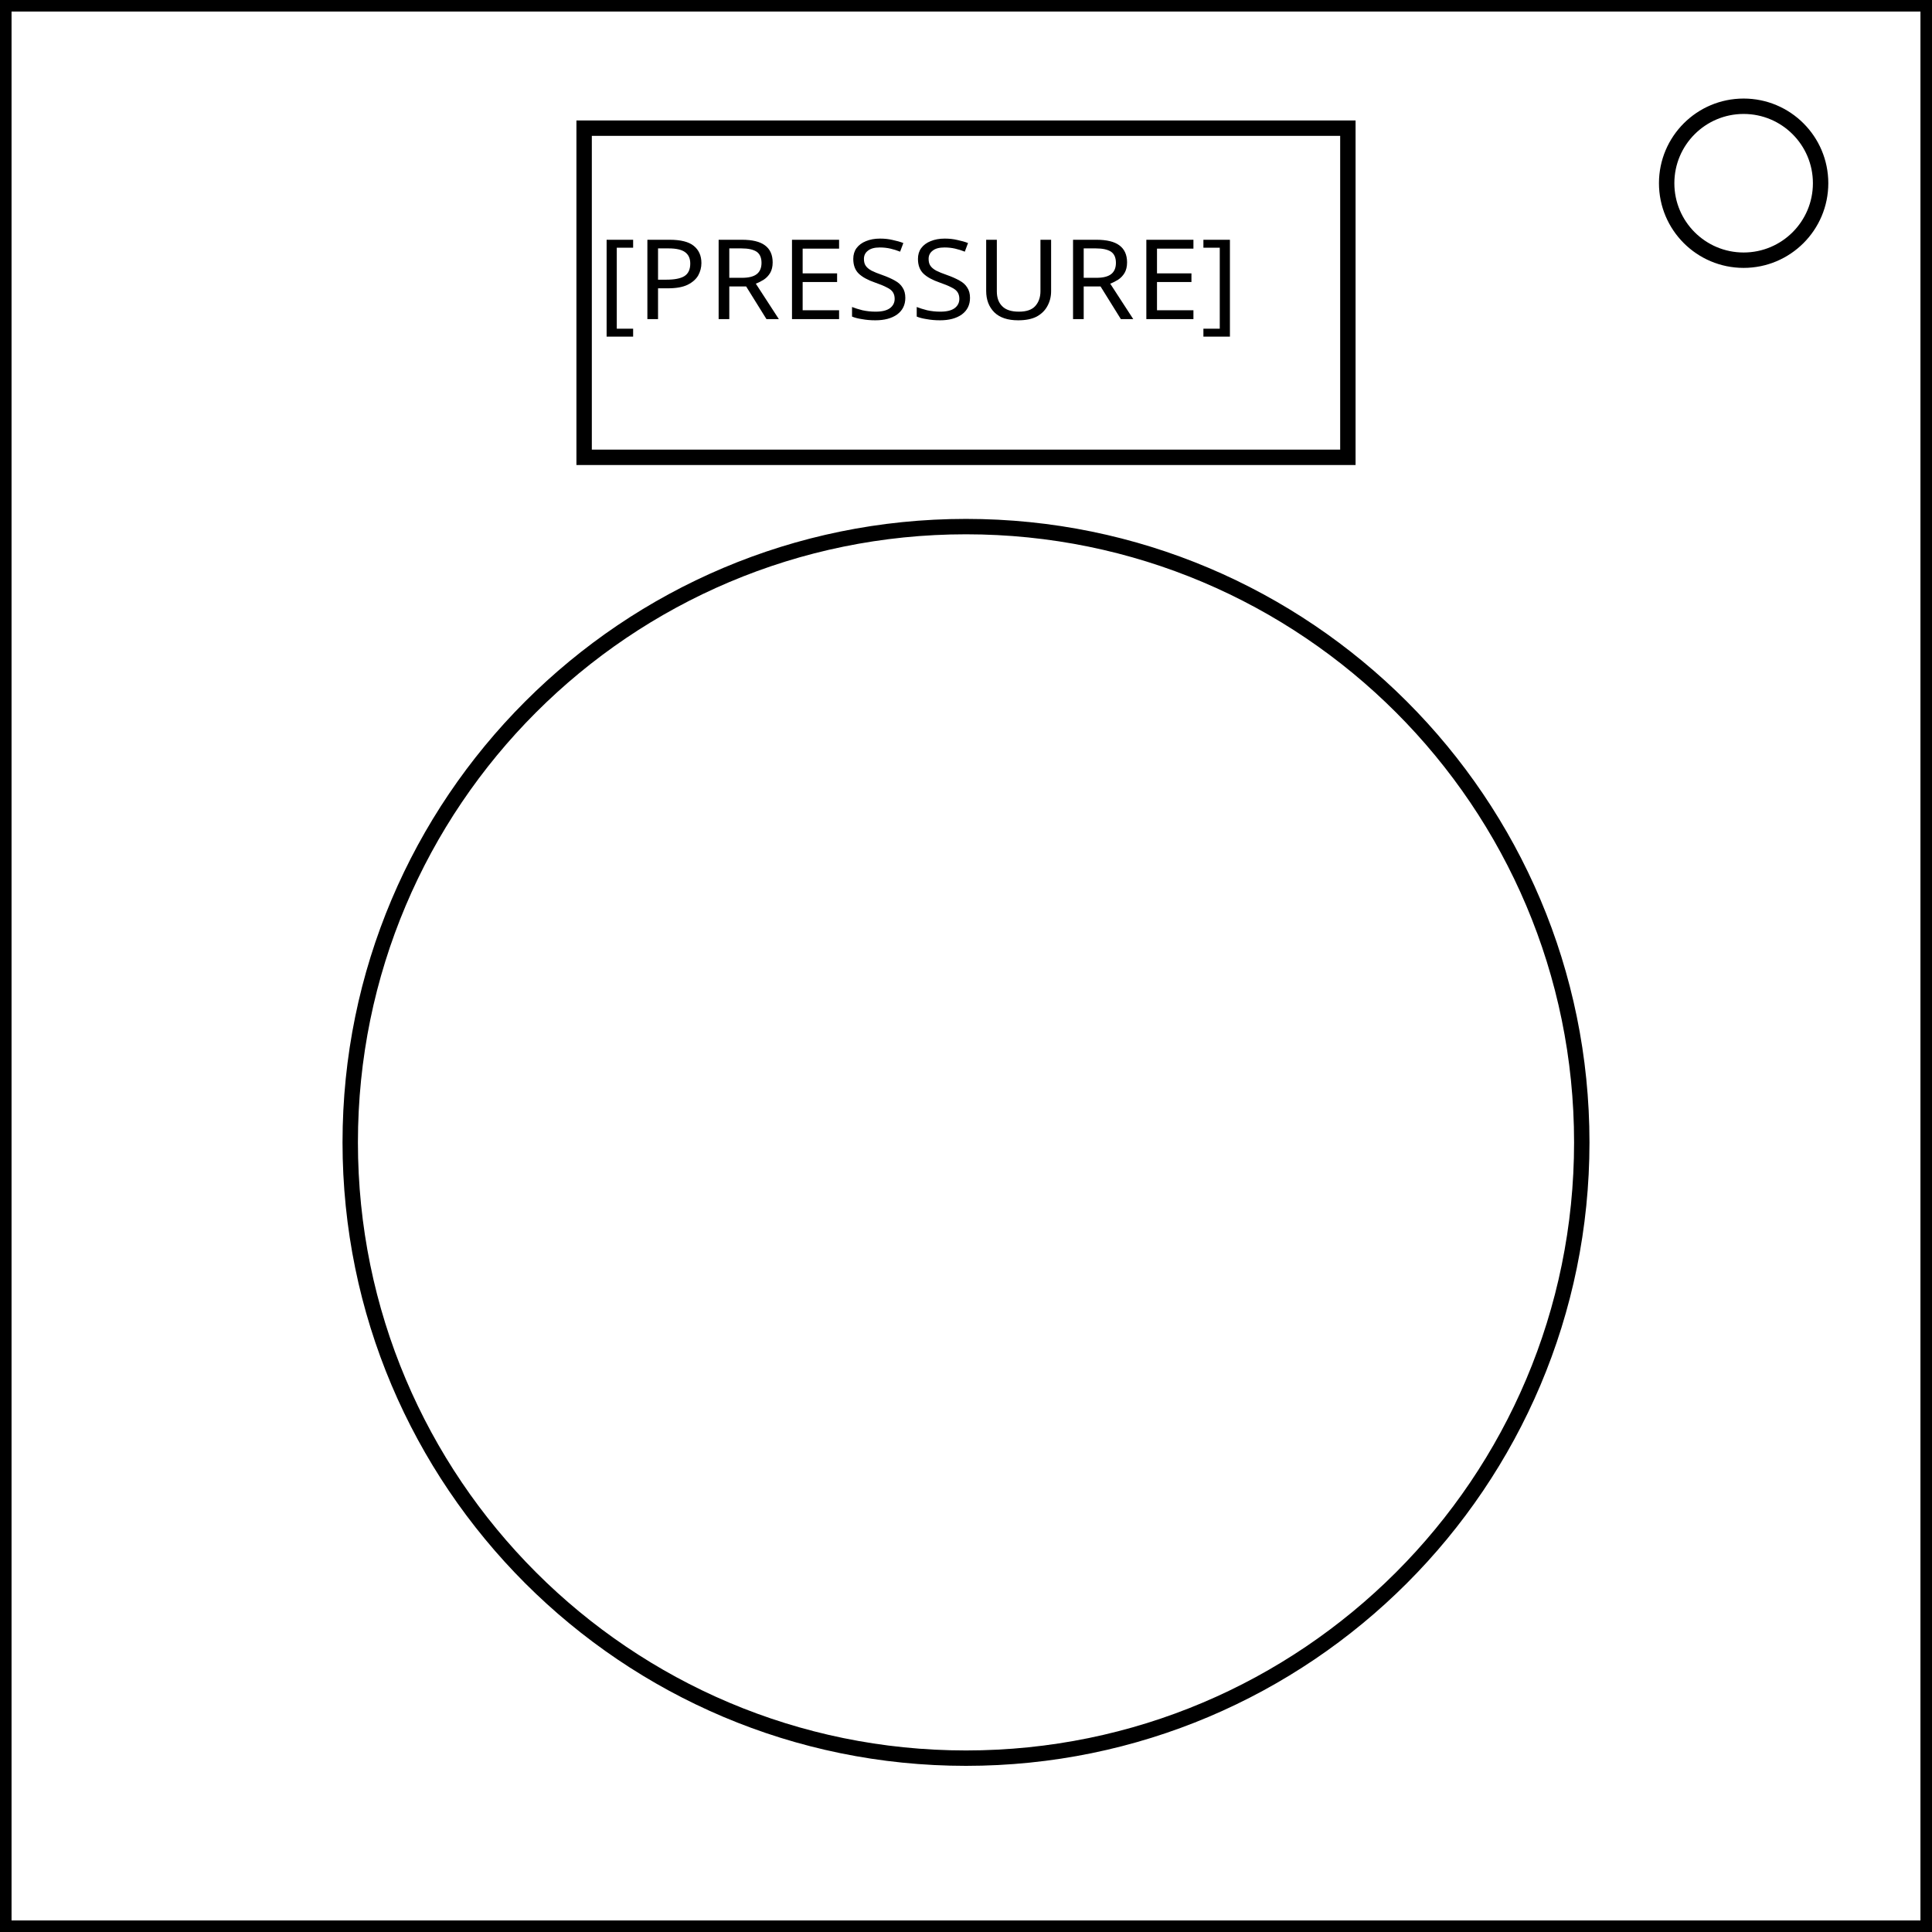
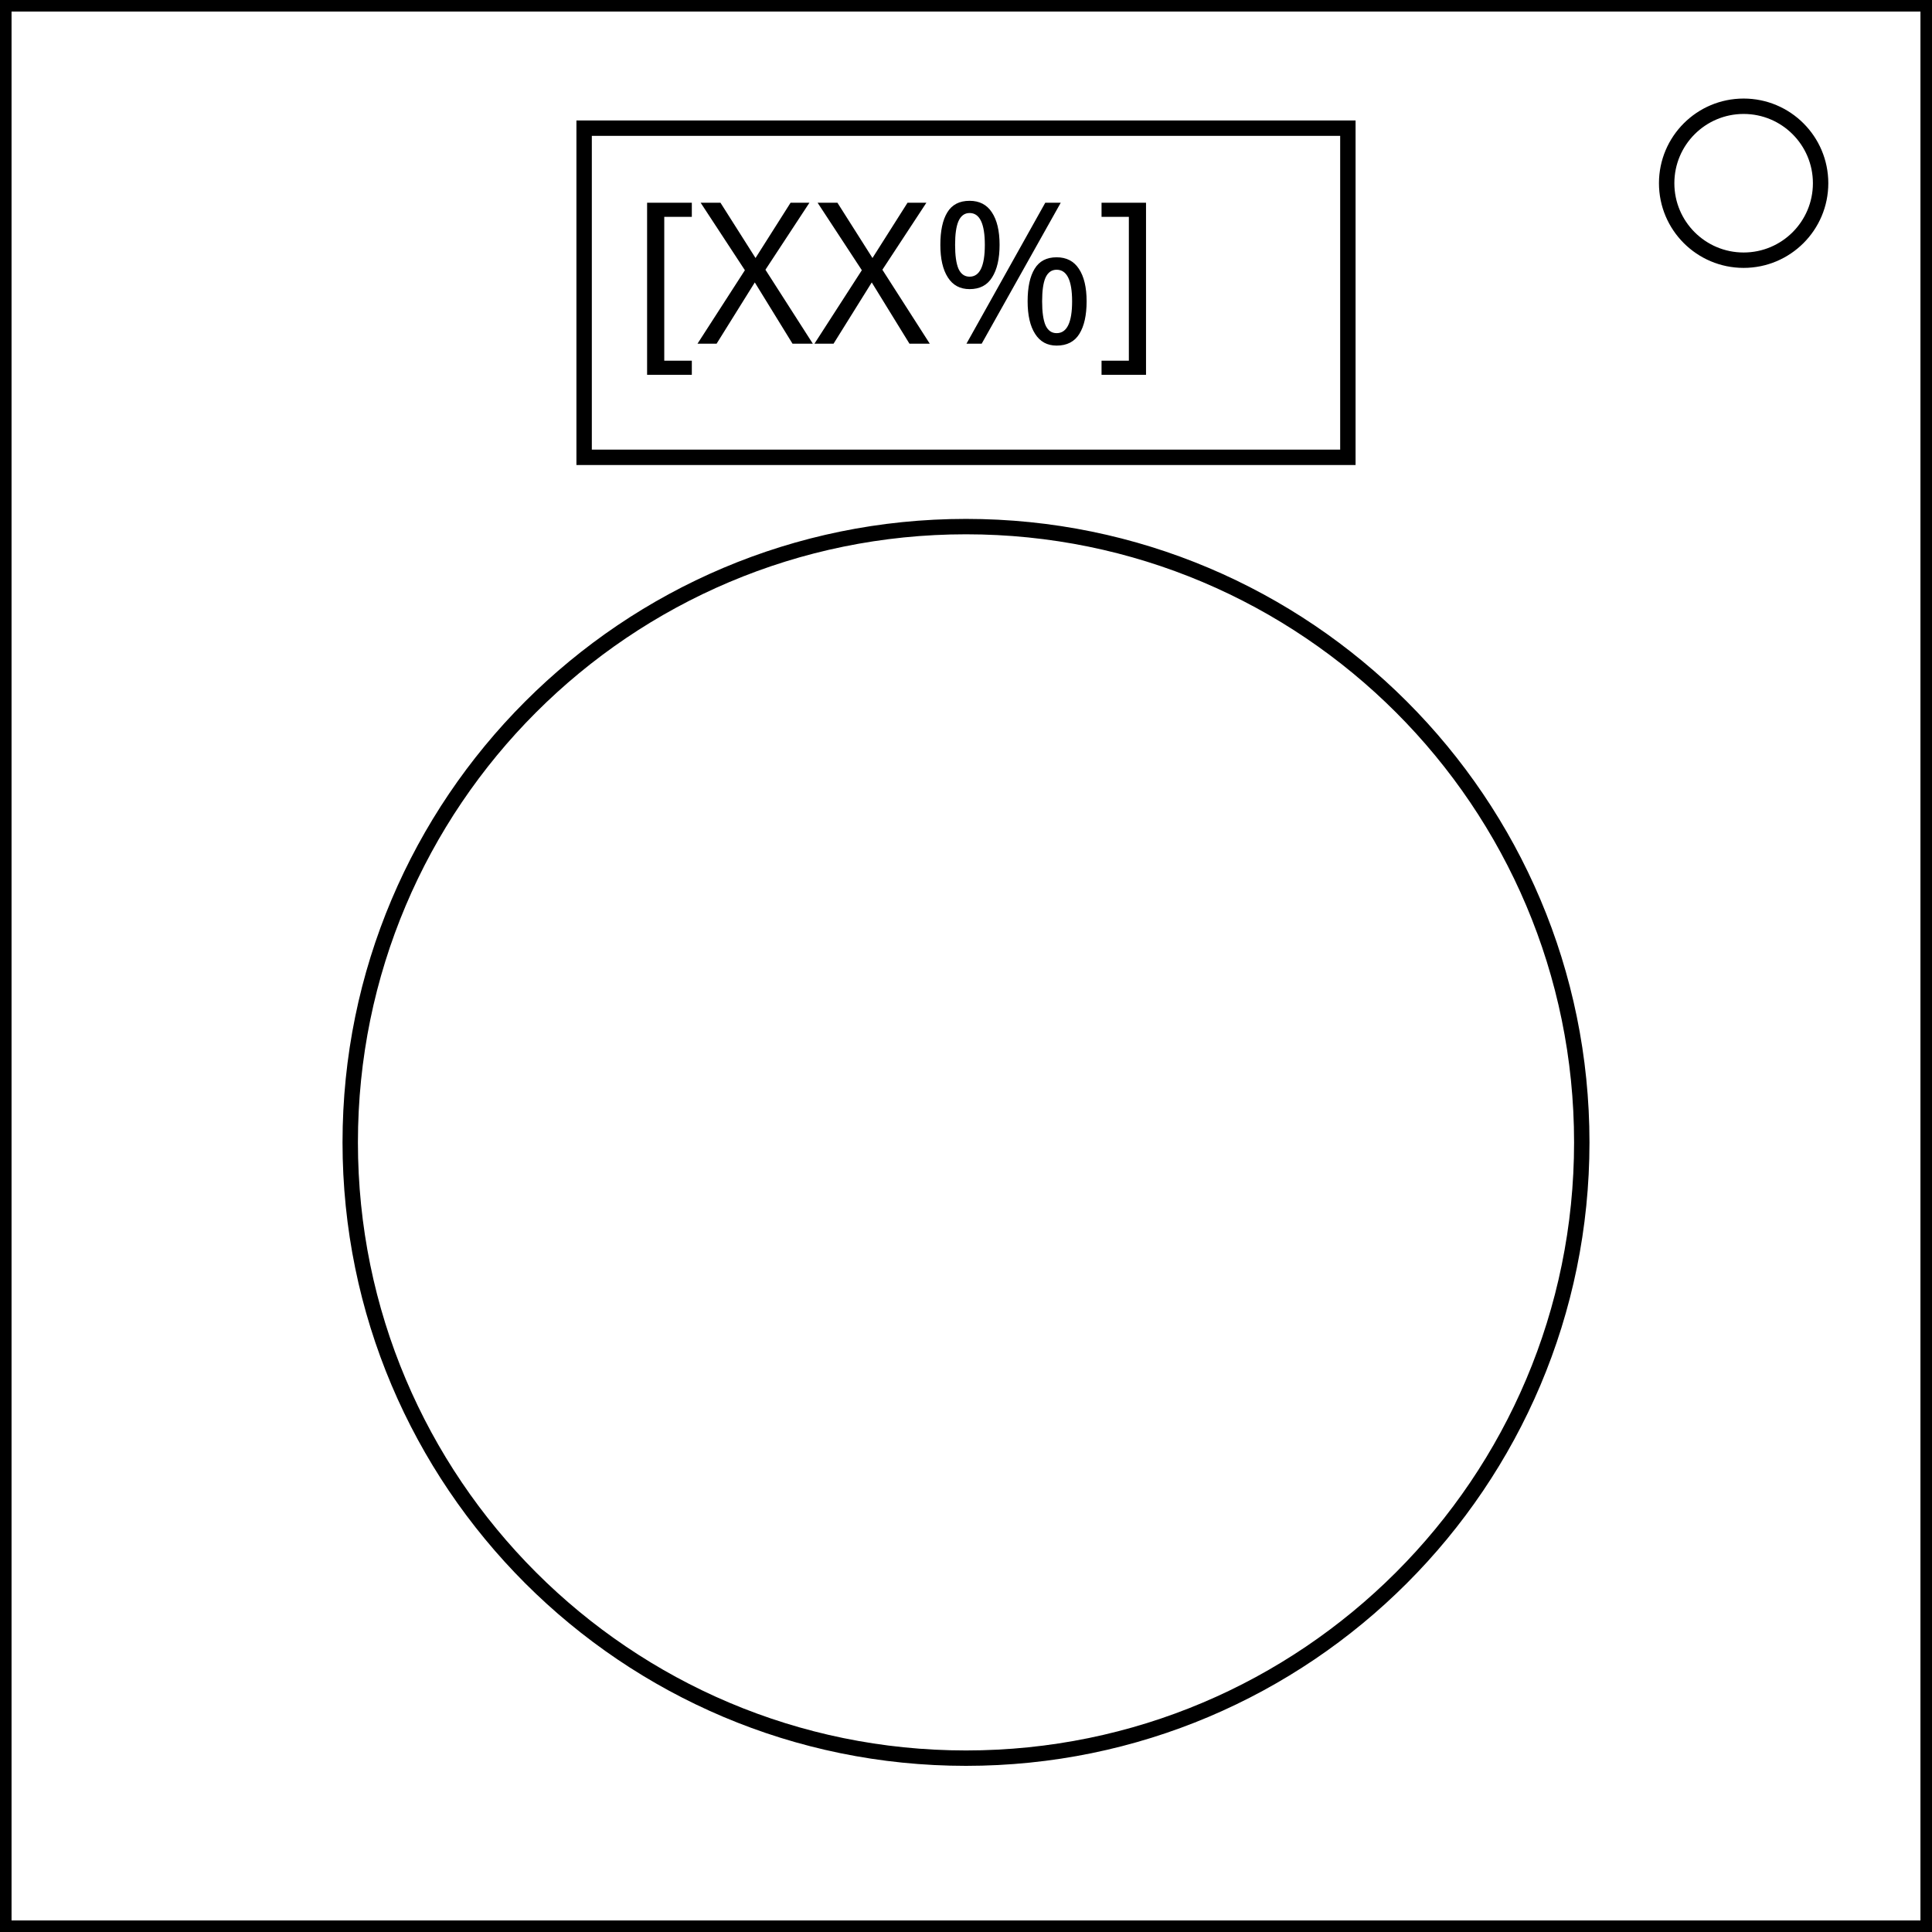
<svg xmlns="http://www.w3.org/2000/svg" width="125.5mm" height="125.5mm" viewBox="0 0 125.5 125.5" version="1.1" id="svg3719">
  <defs id="defs3713" />
  <g id="layer1" transform="translate(-42.25,-72.98809)">
    <rect style="fill:none;stroke:#000000;stroke-width:1" id="rect3729" width="125" height="125" x="42.5" y="73.238" />
    <circle style="fill:none;stroke:#000000;stroke-width:1" id="path4536" cx="105" cy="147.195" r="40" />
    <rect style="fill:none;stroke:#000000;stroke-width:1" id="rect4538" width="49.612" height="21.382" x="80.194" y="81.313" />
-     <text xml:space="preserve" style="font-style:normal;font-weight:normal;font-size:7.43px;line-height:1.25;font-family:sans-serif;letter-spacing:0px;word-spacing:0px;fill:#000000;fill-opacity:1;stroke:none;stroke-width:0.186" x="78.655" y="96.563" id="text4542" transform="scale(1.030345,0.9705489)">
-       <tspan id="tspan4540" x="78.655" y="96.563" style="stroke-width:0.186">[PRESSURE]</tspan>
+     <text xml:space="preserve" style="font-style:normal;font-variant:normal;font-weight:normal;font-stretch:normal;font-size:12.896px;line-height:1.25;font-family:sans-serif;-inkscape-font-specification:'sans-serif, Normal';font-variant-ligatures:normal;font-variant-caps:normal;font-variant-numeric:normal;font-feature-settings:normal;text-align:start;letter-spacing:0px;word-spacing:0px;writing-mode:lr-tb;text-anchor:start;fill:#000000;fill-opacity:1;stroke:none;stroke-width:0.322" x="82.828" y="95.799" id="text4542" transform="scale(1.00507,0.9949553)">
+       <tspan id="tspan4540" x="82.828" y="95.799" style="font-style:normal;font-variant:normal;font-weight:normal;font-stretch:normal;font-size:12.896px;font-family:sans-serif;-inkscape-font-specification:'sans-serif, Normal';font-variant-ligatures:normal;font-variant-caps:normal;font-variant-numeric:normal;font-feature-settings:normal;text-align:start;writing-mode:lr-tb;text-anchor:start;stroke-width:0.322">[XX%]</tspan>
    </text>
    <circle style="fill:none;stroke:#000000;stroke-width:1" id="path4544" cx="155.514" cy="84.89" r="5" />
  </g>
</svg>
